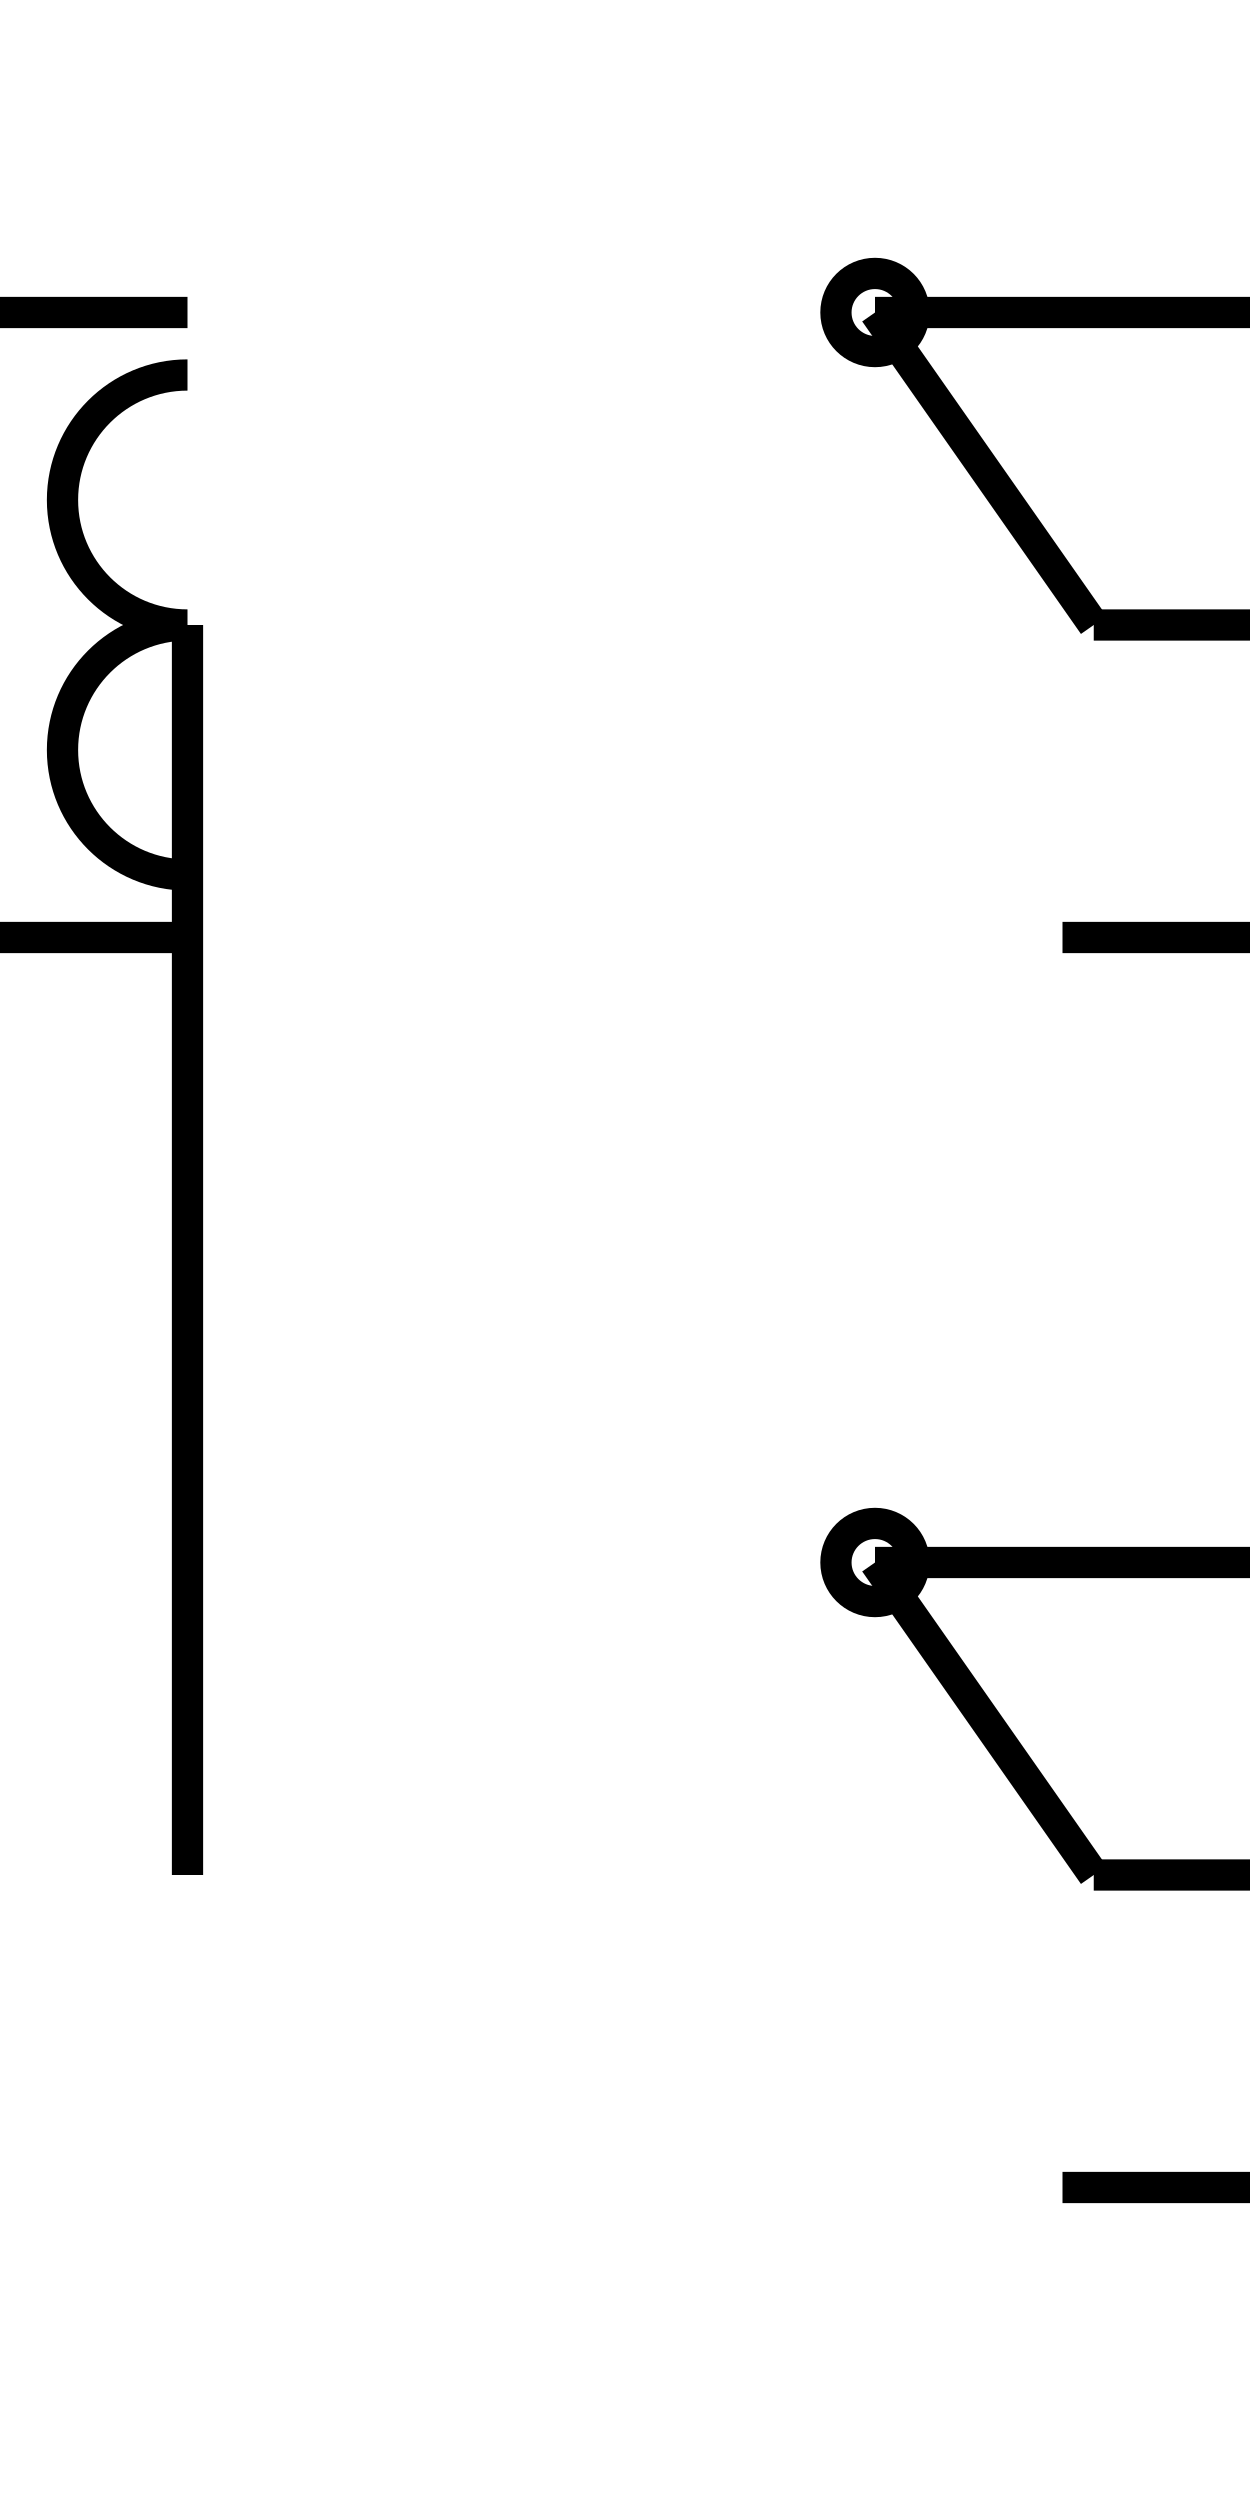
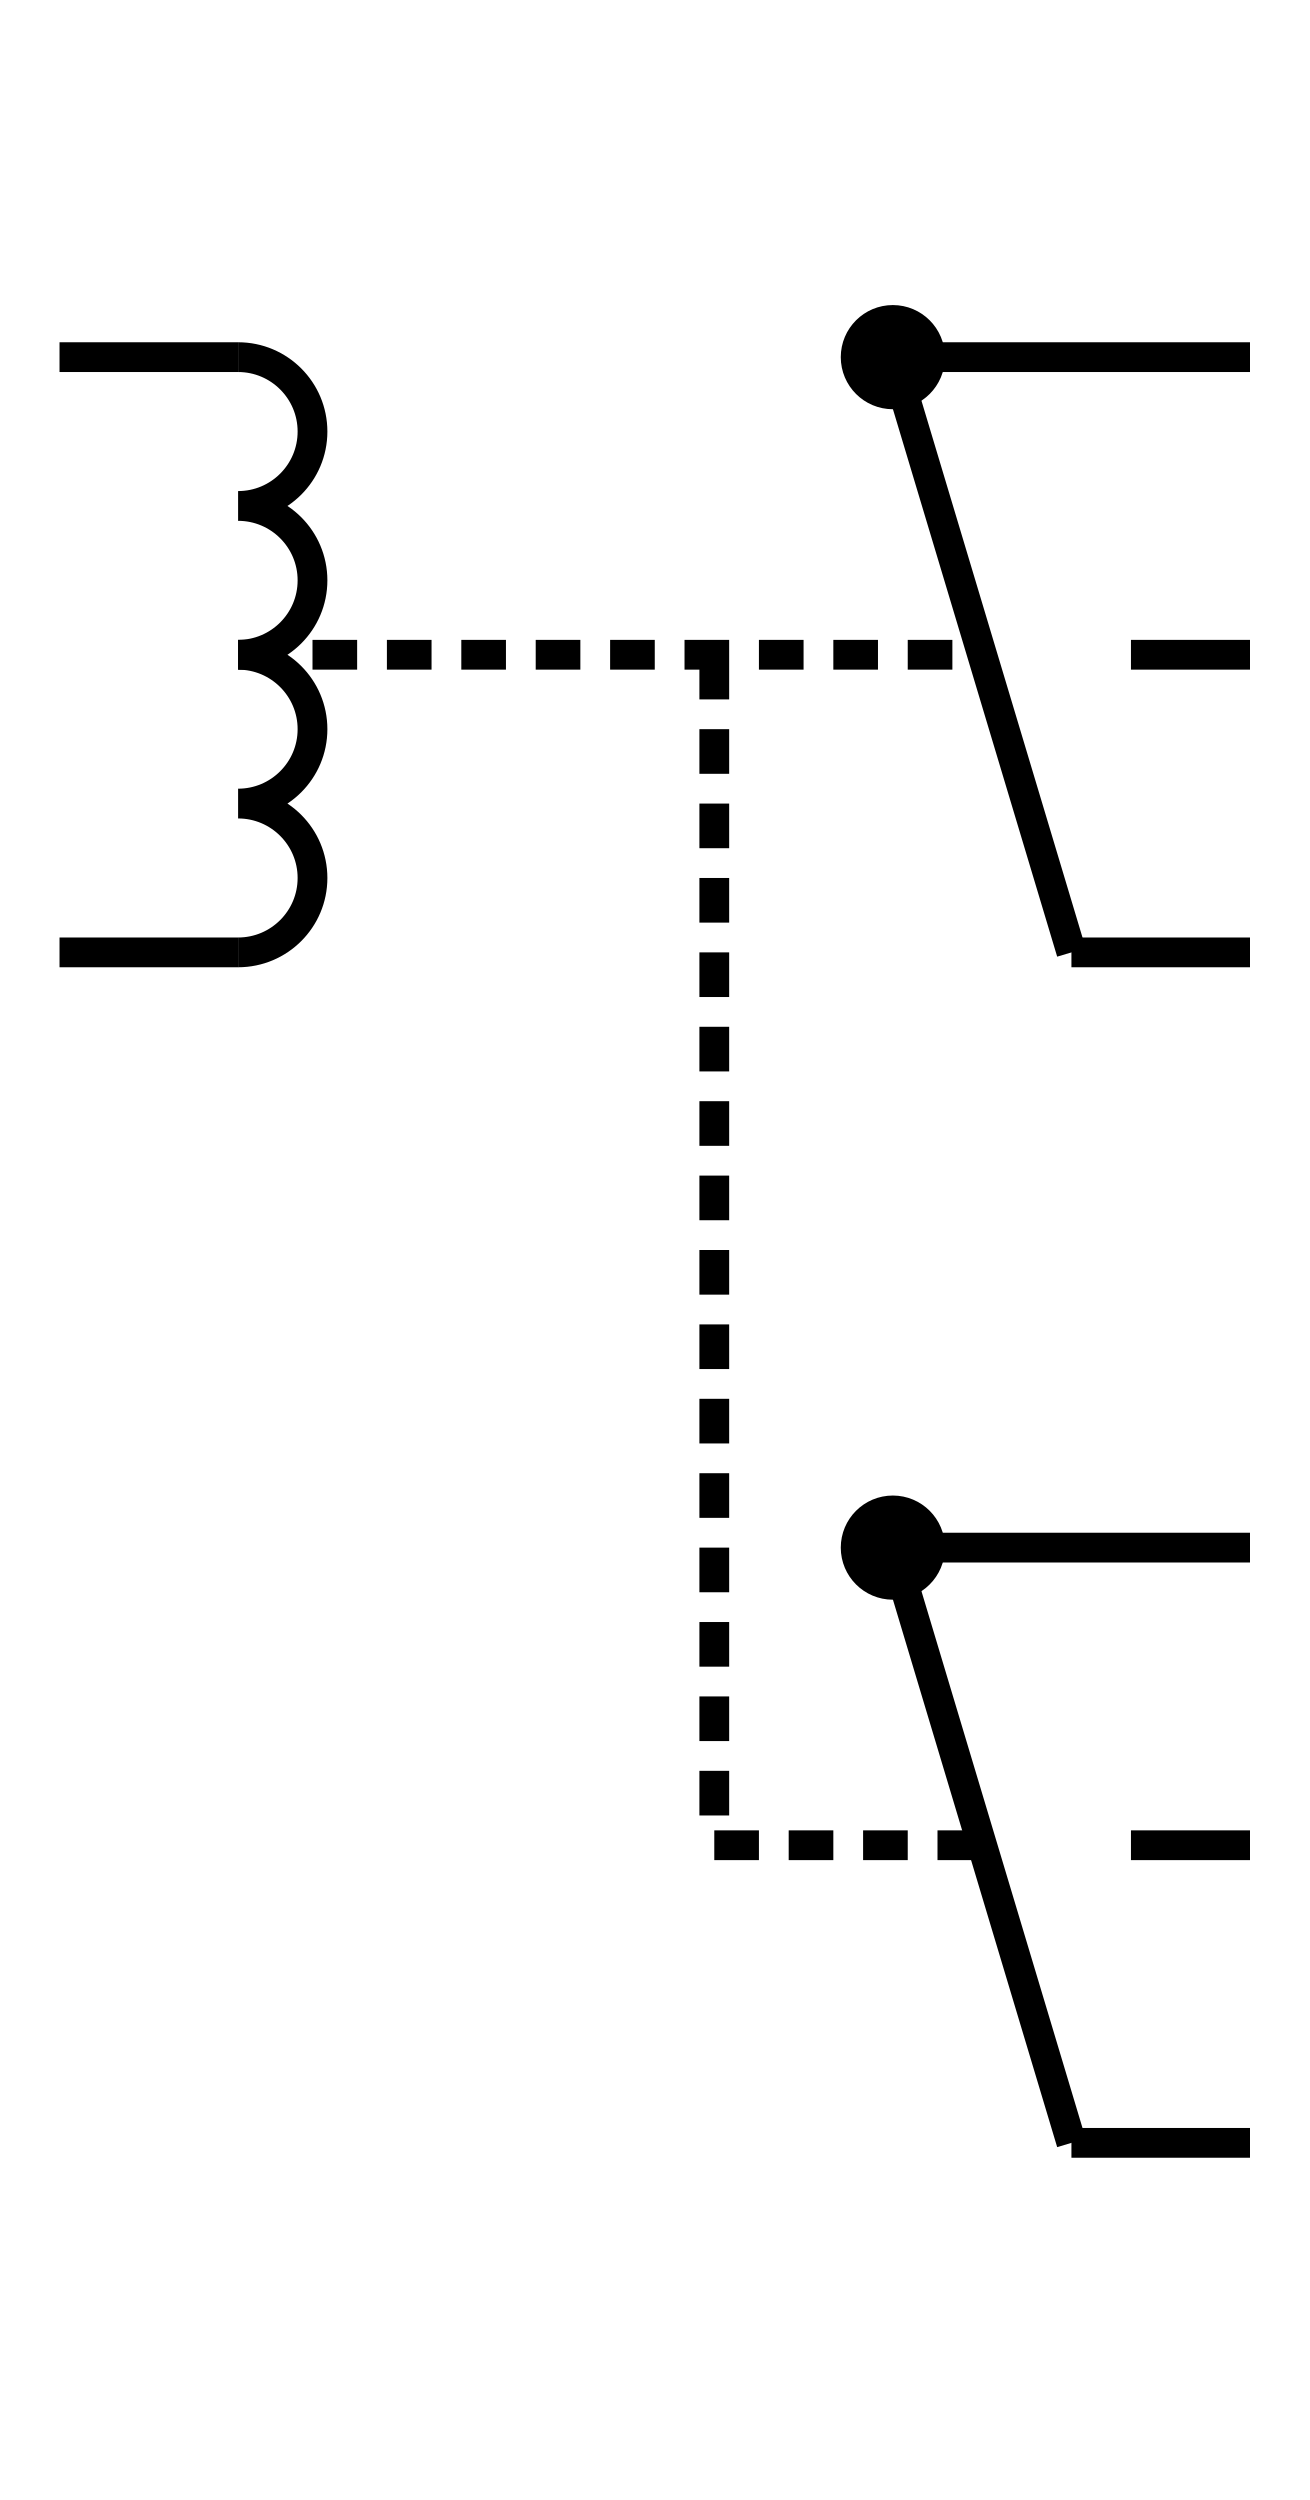
- <svg xmlns="http://www.w3.org/2000/svg" viewBox="0 0 80 160" fill="none" stroke="currentColor" stroke-width="2">
-   <path d="M12 24.0 A8 8 0 0 0 12 40.0 A8 8 0 0 0 12 56.0" />
+ <svg xmlns="http://www.w3.org/2000/svg" viewBox="-4 -4 88 168" fill="none" stroke="currentColor" stroke-width="2">
  <line x1="0" y1="20" x2="12" y2="20" />
  <line x1="0" y1="60" x2="12" y2="60" />
+   <path d="M12 20 A5 5 0 0 1 12 30 A5 5 0 0 1 12 40 A5 5 0 0 1 12 50 A5 5 0 0 1 12 60" />
+   <path d="M12 40 H62 M44 40 V120 M44 120 H62" stroke-dasharray="3 2" />
  <line x1="80" y1="20" x2="56" y2="20" />
-   <circle cx="56" cy="20" r="2.5" />
-   <line x1="56" y1="20" x2="70" y2="40" />
-   <line x1="70" y1="40" x2="80" y2="40" />
-   <line x1="80" y1="60" x2="68" y2="60" />
+   <circle cx="56" cy="20" r="2.5" fill="currentColor" />
+   <line x1="56" y1="20" x2="68" y2="60" />
+   <line x1="68" y1="60" x2="80" y2="60" />
+   <line x1="80" y1="40" x2="72" y2="40" />
  <line x1="80" y1="100" x2="56" y2="100" />
-   <circle cx="56" cy="100" r="2.5" />
-   <line x1="56" y1="100" x2="70" y2="120" />
-   <line x1="70" y1="120" x2="80" y2="120" />
-   <line x1="80" y1="140" x2="68" y2="140" />
-   <line x1="12" y1="40" x2="12" y2="120" />
+   <circle cx="56" cy="100" r="2.5" fill="currentColor" />
+   <line x1="56" y1="100" x2="68" y2="140" />
+   <line x1="68" y1="140" x2="80" y2="140" />
+   <line x1="80" y1="120" x2="72" y2="120" />
</svg>
